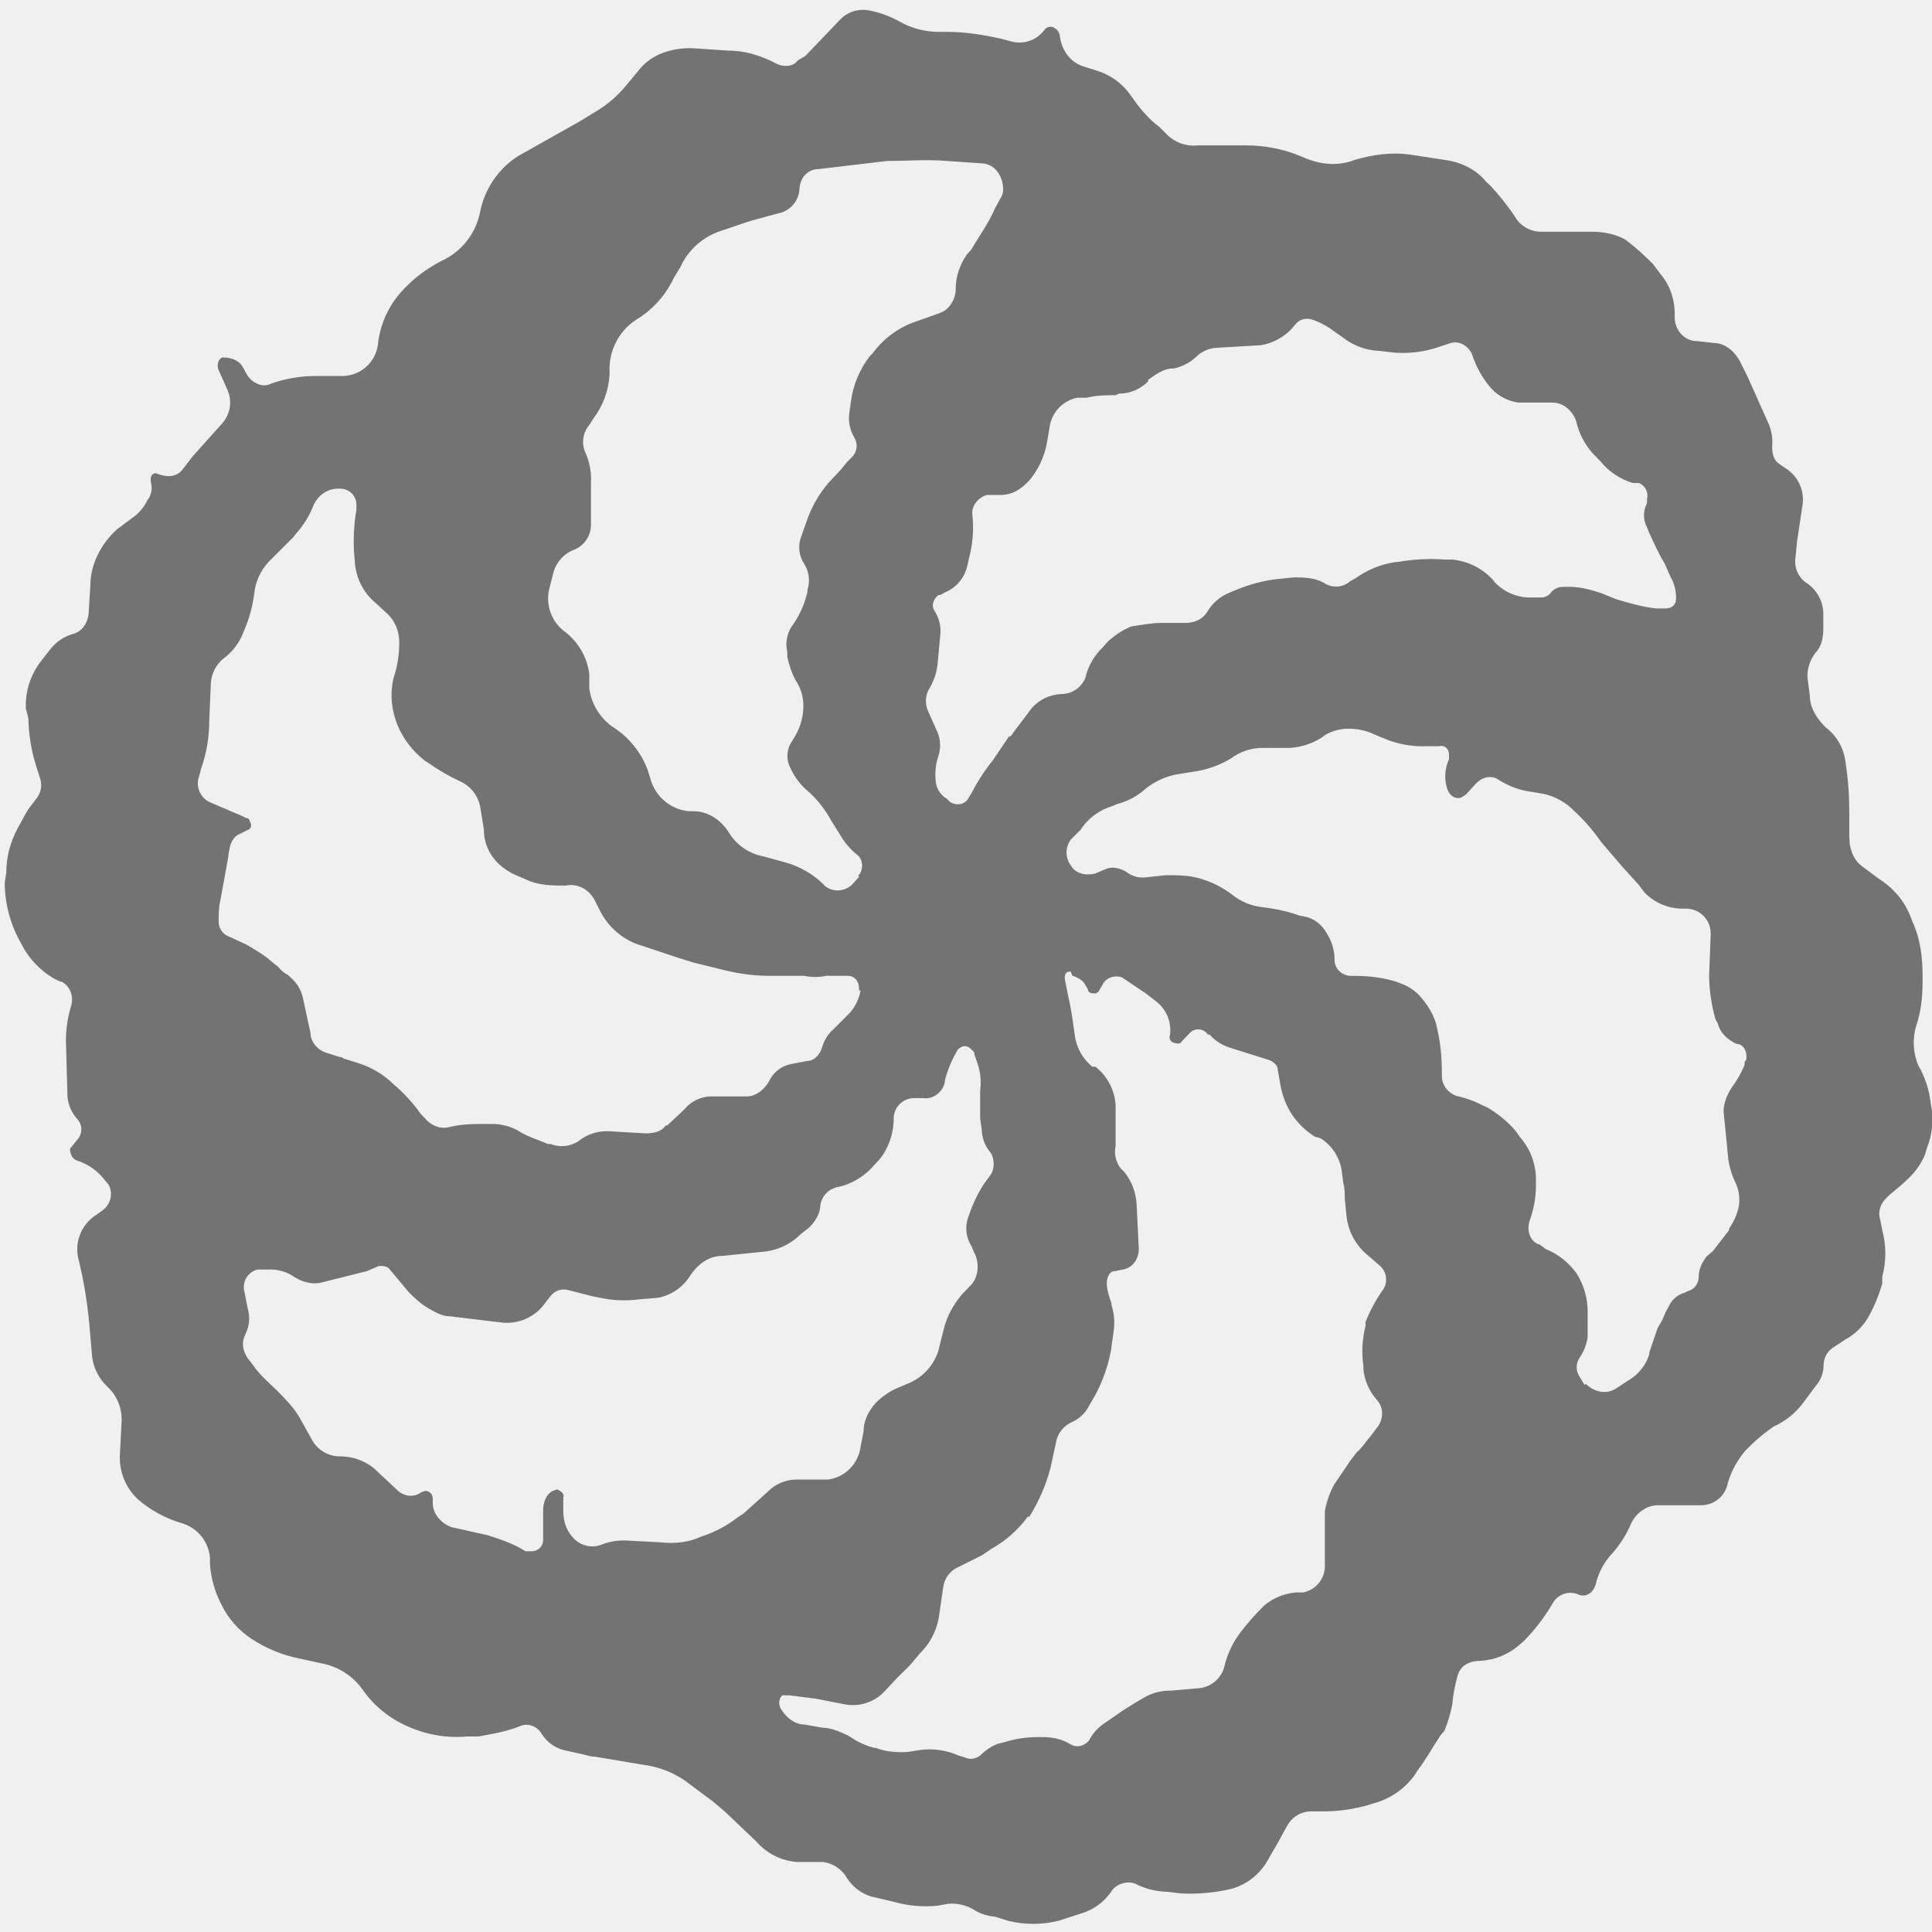
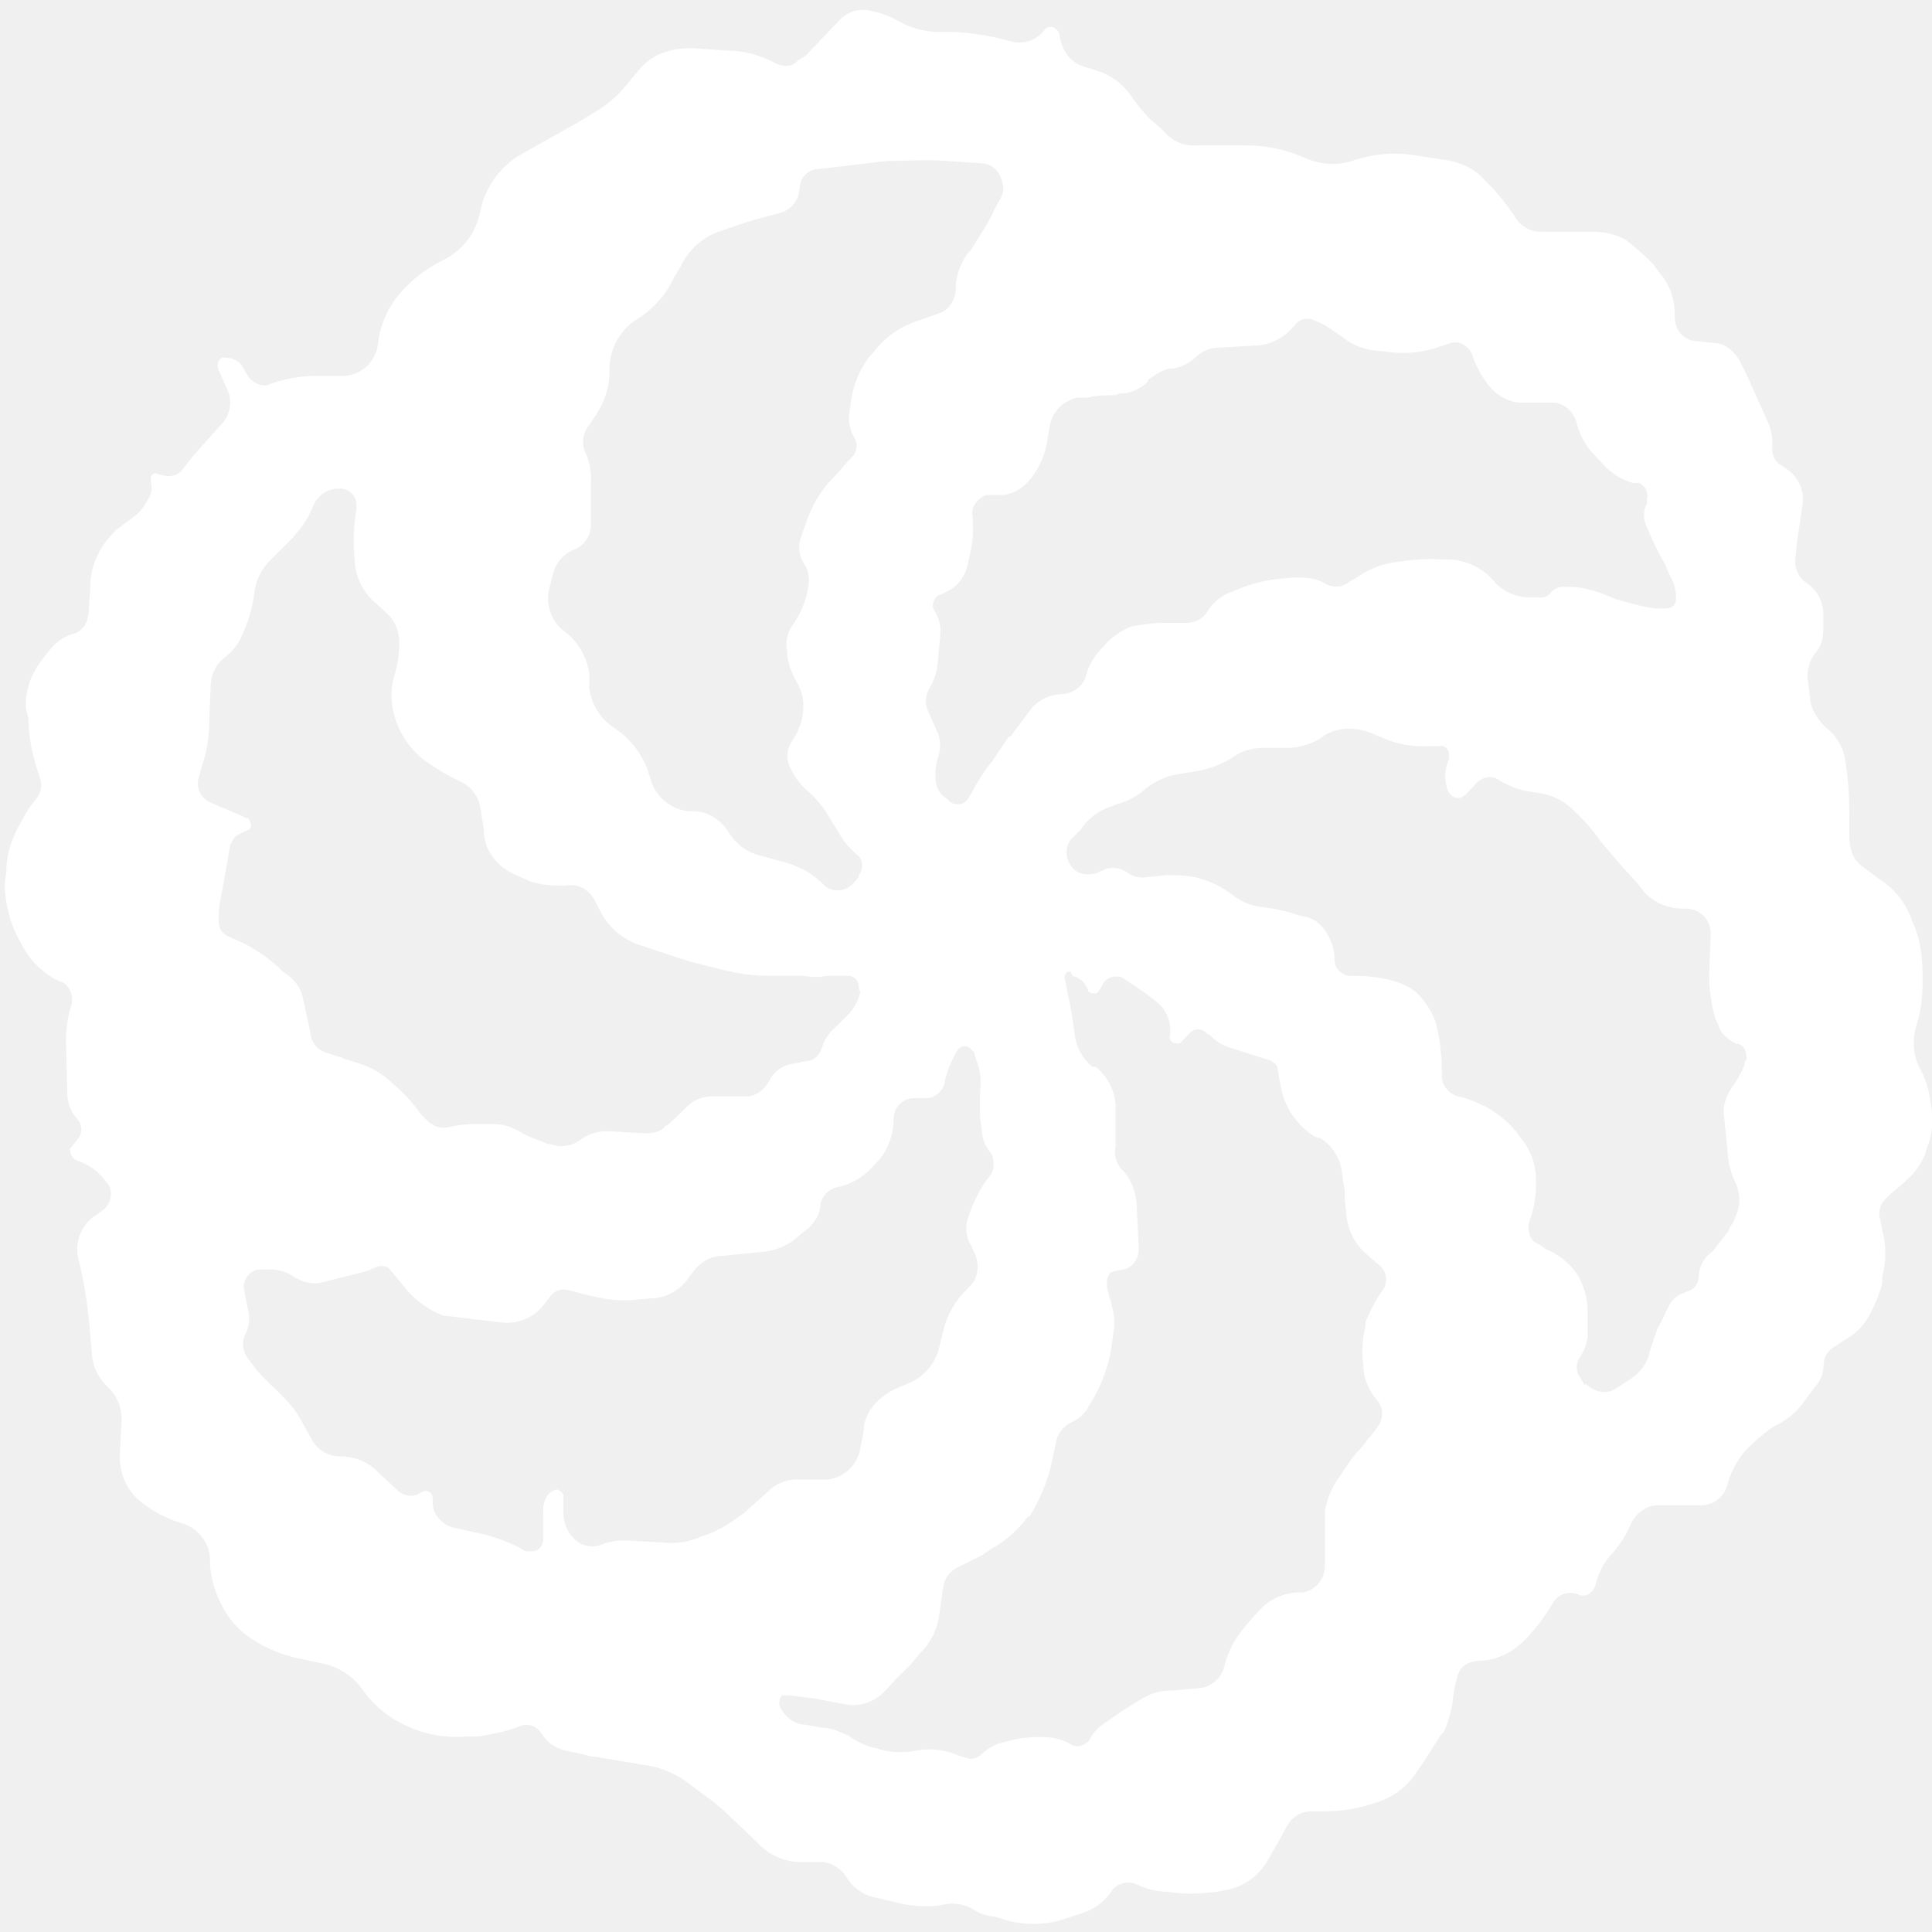
- <svg xmlns="http://www.w3.org/2000/svg" width="16" height="16" fill="none" viewBox="0 0 16 16">
+ <svg xmlns="http://www.w3.org/2000/svg" width="16" height="16" fill="white" viewBox="0 0 16 16">
  <g clip-path="url(#a)">
-     <path fill="#737373" d="m.508 8.133-.055-.026a.687.687 0 0 1-.278-.294 1.017 1.017 0 0 1-.136-.5l.013-.086c0-.133.034-.253.094-.367l.055-.1c.026-.054.065-.1.099-.145a.175.175 0 0 0 .034-.162L.3 6.346a1.419 1.419 0 0 1-.065-.398l-.021-.08a.6.6 0 0 1 .133-.402l.067-.086a.373.373 0 0 1 .2-.133c.066-.02.113-.088.12-.166l.014-.227c0-.18.086-.346.219-.469l.161-.12c.032-.031.065-.065.091-.12a.163.163 0 0 0 .034-.133c-.013-.065 0-.086.034-.094.107.042.175.029.222-.026l.086-.112.24-.268a.26.26 0 0 0 .051-.278l-.078-.175c-.013-.039 0-.086.034-.099.086 0 .146.032.172.086l.026.047c.042.08.136.12.2.086a1.09 1.09 0 0 1 .38-.065h.214a.299.299 0 0 0 .295-.255.779.779 0 0 1 .185-.432c.101-.115.213-.2.346-.268a.564.564 0 0 0 .315-.399.716.716 0 0 1 .313-.466l.508-.286.146-.089a.957.957 0 0 0 .234-.2l.133-.16a.451.451 0 0 1 .214-.132.639.639 0 0 1 .24-.026l.265.018c.133 0 .24.034.346.08l.068.034c.067.026.133.013.166-.034l.06-.034.287-.3a.261.261 0 0 1 .234-.08.836.836 0 0 1 .253.089.66.66 0 0 0 .333.09h.068c.146 0 .291.022.44.055l.099.026a.257.257 0 0 0 .265-.094.061.061 0 0 1 .094-.013c.021.013.026.026.034.047.013.133.094.235.2.266l.108.034a.532.532 0 0 1 .278.2c.068.1.149.2.24.266l.067.067a.312.312 0 0 0 .253.086h.393c.161 0 .315.029.469.094.146.068.3.08.437.026.149-.044.302-.065.456-.044l.286.044c.133.016.266.08.347.183l.034.031c.065.068.133.154.198.248a.25.25 0 0 0 .226.133h.414c.102 0 .2.02.282.067.086.065.159.133.226.2l.065.087c.08.094.12.219.115.354 0 .107.08.198.185.198l.135.015c.094 0 .172.065.22.151l.067.136.172.385c.025.06.034.124.028.188 0 .065.018.12.065.146l.068.047a.305.305 0 0 1 .12.281l-.047.313-.013.133a.215.215 0 0 0 .08.2.312.312 0 0 1 .151.253v.133c0 .067-.013.148-.065.2a.321.321 0 0 0-.067.2l.02.154c0 .107.066.2.134.266a.418.418 0 0 1 .161.281c.026.167.032.3.032.433v.153c0 .055 0 .107.02.16a.24.24 0 0 0 .087.122l.133.099c.135.086.229.2.281.354.068.146.086.3.086.453v.052c0 .12-.013.247-.052.36a.484.484 0 0 0 .018.333c.055.094.089.2.102.315a.634.634 0 0 1-.034.372l-.013.047a.597.597 0 0 1-.154.214c-.067.067-.133.107-.172.153-.041.039-.067.107-.047.167l.018.094a.74.74 0 0 1 0 .385v.055a1.258 1.258 0 0 1-.107.265.49.49 0 0 1-.198.2l-.101.066a.178.178 0 0 0-.08.148.256.256 0 0 1-.066.172l-.101.136a.614.614 0 0 1-.245.198 1.557 1.557 0 0 0-.235.2.733.733 0 0 0-.146.268.224.224 0 0 1-.221.185h-.36c-.094 0-.18.068-.219.149a.903.903 0 0 1-.153.245.562.562 0 0 0-.136.24c-.013.08-.078.135-.146.106a.167.167 0 0 0-.213.068c-.068.117-.15.224-.245.32l-.047.04a.533.533 0 0 1-.302.12c-.12 0-.18.054-.198.132a1.219 1.219 0 0 0-.042.23 1.148 1.148 0 0 1-.065.218l-.034.04c-.067.1-.12.2-.187.286l-.026.041a.61.61 0 0 1-.334.232c-.142.047-.29.07-.44.068h-.094a.227.227 0 0 0-.18.107l-.038.067-.042.078-.086.149a.5.5 0 0 1-.3.24c-.14.033-.283.046-.426.038l-.107-.013a.6.6 0 0 1-.266-.067c-.067-.026-.161 0-.2.067a.458.458 0 0 1-.235.175l-.2.065a.875.875 0 0 1-.42 0l-.107-.034a.381.381 0 0 1-.187-.065.36.36 0 0 0-.198-.042l-.089.016a.98.98 0 0 1-.372-.034l-.18-.042a.368.368 0 0 1-.2-.153.266.266 0 0 0-.2-.133H6.6a.491.491 0 0 1-.334-.167l-.265-.252-.094-.08-.146-.108-.086-.065a.783.783 0 0 0-.35-.133l-.398-.067c-.041 0-.067-.013-.107-.021l-.153-.034a.303.303 0 0 1-.18-.133c-.039-.065-.114-.094-.18-.065-.132.052-.239.065-.346.086h-.094a.985.985 0 0 1-.495-.086.88.88 0 0 1-.364-.295.54.54 0 0 0-.35-.226l-.184-.04a1.112 1.112 0 0 1-.388-.16.709.709 0 0 1-.253-.287.842.842 0 0 1-.094-.334v-.052a.326.326 0 0 0-.232-.286.976.976 0 0 1-.367-.2.475.475 0 0 1-.148-.347l.015-.295a.369.369 0 0 0-.114-.286.41.41 0 0 1-.133-.287l-.021-.24a3.625 3.625 0 0 0-.086-.52.337.337 0 0 1 .146-.38l.047-.034A.166.166 0 0 0 .9 9.812l-.054-.065a.462.462 0 0 0-.2-.133C.592 9.6.58 9.547.58 9.513l.065-.08a.126.126 0 0 0 0-.16.32.32 0 0 1-.086-.187L.546 8.62c0-.094.013-.188.04-.279.028-.08 0-.174-.079-.213v.005Zm6.599-.88c.047-.047.039-.133 0-.167a.592.592 0 0 1-.154-.18L6.886 6.8a.907.907 0 0 0-.172-.227L6.7 6.56a.54.54 0 0 1-.154-.2.21.21 0 0 1 0-.2l.04-.066a.49.49 0 0 0 .067-.24v-.028a.378.378 0 0 0-.068-.198.796.796 0 0 1-.065-.187V5.4a.274.274 0 0 1 .052-.234.773.773 0 0 0 .115-.265v-.016a.257.257 0 0 0-.029-.219.245.245 0 0 1-.026-.213l.047-.133A.971.971 0 0 1 6.86 4l.094-.1.067-.08.04-.04a.132.132 0 0 0 .012-.16.31.31 0 0 1-.039-.201l.013-.094a.786.786 0 0 1 .154-.373l.026-.026a.737.737 0 0 1 .372-.268l.183-.065c.078-.026.133-.114.133-.2 0-.107.034-.2.093-.287l.032-.034c.067-.112.148-.226.2-.346l.047-.086a.138.138 0 0 0 .021-.068c0-.112-.067-.213-.174-.219l-.292-.02c-.166-.014-.333 0-.495 0l-.565.067c-.088 0-.153.065-.161.159a.217.217 0 0 1-.146.2l-.24.065-.067.021-.2.068a.556.556 0 0 0-.334.3l-.052.085a.807.807 0 0 1-.32.354.488.488 0 0 0-.214.386v.067a.667.667 0 0 1-.133.36l-.034.054a.215.215 0 0 0-.034.227.528.528 0 0 1 .047.252v.354a.222.222 0 0 1-.133.198.284.284 0 0 0-.18.2l-.034.134a.341.341 0 0 0 .133.349.526.526 0 0 1 .2.346v.12a.465.465 0 0 0 .214.334c.12.08.214.2.266.333l.034.107a.365.365 0 0 0 .307.245h.04c.12 0 .226.068.294.175a.43.43 0 0 0 .291.2l.188.052a.73.73 0 0 1 .307.18l.013.015a.172.172 0 0 0 .235-.028l.047-.052-.01-.008Zm.76-.612c.065.039.133.018.159-.042l.02-.031A1.51 1.51 0 0 1 8.22 6.3l.135-.2c.018 0 .026-.014.032-.027l.161-.213a.346.346 0 0 1 .24-.112.216.216 0 0 0 .2-.133.503.503 0 0 1 .146-.255l.034-.04a.646.646 0 0 1 .2-.132c.087-.013.167-.029.248-.029h.198c.08 0 .149-.031.188-.099a.38.38 0 0 1 .166-.146l.068-.028c.107-.045.226-.078.346-.091l.133-.013c.08 0 .167 0 .248.044a.177.177 0 0 0 .219-.013l.047-.026a.747.747 0 0 1 .333-.133h.013c.128-.022.258-.03.388-.02h.065a.527.527 0 0 1 .334.166l.02.026a.408.408 0 0 0 .266.122h.115a.1.1 0 0 0 .086-.047.134.134 0 0 1 .086-.041H13c.094 0 .18.026.266.054l.114.047c.107.032.22.065.334.078h.08c.052 0 .086-.031.086-.078a.345.345 0 0 0-.047-.187l-.047-.107c-.052-.086-.094-.18-.133-.266l-.013-.034a.21.21 0 0 1 0-.2v-.034A.114.114 0 0 0 13.574 4h-.052a.547.547 0 0 1-.268-.18l-.065-.067a.599.599 0 0 1-.136-.266c-.031-.086-.104-.153-.198-.153h-.281a.374.374 0 0 1-.248-.146l-.026-.034a.868.868 0 0 1-.112-.227c-.034-.067-.107-.107-.174-.086l-.08.026a.916.916 0 0 1-.4.052l-.106-.013a.517.517 0 0 1-.308-.112l-.067-.047a.673.673 0 0 0-.167-.094c-.065-.026-.12-.013-.159.034l-.034.04a.453.453 0 0 1-.252.132l-.36.021a.263.263 0 0 0-.18.08.387.387 0 0 1-.182.092h-.013c-.065 0-.133.047-.198.094v.013a.34.34 0 0 1-.242.101l-.026.013c-.08 0-.159 0-.24.021h-.08a.289.289 0 0 0-.226.232l-.026.154a.685.685 0 0 1-.133.286c-.068.08-.149.133-.248.133h-.112c-.067.016-.135.089-.122.167a.976.976 0 0 1-.018.315l-.026.112a.31.31 0 0 1-.183.213l-.039.021h-.013c-.039.026-.067.086-.034.133.038.06.055.13.047.2l-.02.214a.494.494 0 0 1-.066.22.205.205 0 0 0-.013.2l.065.146a.288.288 0 0 1 .021.213.479.479 0 0 0-.026.2c0 .068.04.134.094.162l.025.026Zm5.266 4.82c.067.065.166.091.247.04l.133-.087a.374.374 0 0 0 .146-.2V11.2l.068-.2.039-.068.028-.065.026-.047a.202.202 0 0 1 .133-.115l.026-.013c.055-.013.089-.065.089-.12 0-.065.031-.12.065-.166l.054-.047.133-.172v-.013a.499.499 0 0 0 .08-.183.333.333 0 0 0-.028-.198l-.013-.028a.659.659 0 0 1-.047-.172l-.018-.188-.02-.2c0-.065.025-.133.067-.198a.836.836 0 0 0 .107-.188v-.026l.013-.013c.013-.067-.021-.135-.08-.135-.068-.032-.134-.086-.154-.167l-.021-.039a1.415 1.415 0 0 1-.052-.36l.013-.333v-.02a.203.203 0 0 0-.2-.201h-.014a.442.442 0 0 1-.333-.133l-.052-.068-.136-.15-.172-.201a1.546 1.546 0 0 0-.221-.255.506.506 0 0 0-.266-.146l-.133-.021a.686.686 0 0 1-.226-.091c-.055-.042-.133-.029-.188.026l-.086.094-.041.026c-.047.013-.091-.013-.112-.068A.34.34 0 0 1 12 6.287v-.04c0-.046-.04-.08-.08-.067h-.108a.82.82 0 0 1-.351-.065l-.068-.028a.498.498 0 0 0-.219-.052.38.38 0 0 0-.2.052l-.026.02a.557.557 0 0 1-.268.087h-.22a.436.436 0 0 0-.267.088.817.817 0 0 1-.279.104l-.18.029a.596.596 0 0 0-.241.112.566.566 0 0 1-.245.133l-.034.015a.476.476 0 0 0-.266.198l-.08.08a.18.18 0 0 0 0 .214c.039.068.12.086.2.068l.1-.042c.051-.018.114 0 .158.026a.218.218 0 0 0 .162.047l.166-.018c.094 0 .188 0 .279.026a.801.801 0 0 1 .268.133.486.486 0 0 0 .265.107c.102.013.2.034.295.068l.065.013a.278.278 0 0 1 .161.133.414.414 0 0 1 .065.2v.021c0 .078.068.133.136.133h.039c.107 0 .221.013.333.047l.047.018a.39.39 0 0 1 .18.136.577.577 0 0 1 .107.198l.02.094c.019.101.027.2.027.307v.034c0 .065.047.133.12.16a.854.854 0 0 1 .221.08l.032.013c.088.052.174.12.24.2l.033.047a.529.529 0 0 1 .133.352v.047c0 .101-.018.2-.052.294-.026.08 0 .175.086.2l.047.035a.588.588 0 0 1 .253.198.585.585 0 0 1 .094.333v.2a.402.402 0 0 1-.065.167.141.141 0 0 0 0 .162l.039.065.01-.008ZM8.867 8.047h-.013c-.029 0-.042.034-.034.068l.026.133c.026.107.039.213.054.32a.404.404 0 0 0 .146.266h.026a.438.438 0 0 1 .167.32v.334a.232.232 0 0 0 .041.187l.032.032c.061.076.096.17.101.268l.018.367c0 .086-.052.159-.133.172l-.065.013c-.047 0-.067.054-.067.101 0 .052.02.112.039.167v.013a.479.479 0 0 1 .02.2l-.025.18c-.025.13-.07.256-.133.372l-.047.08a.29.29 0 0 1-.136.134.23.23 0 0 0-.133.146l-.052.24a1.468 1.468 0 0 1-.174.4h-.013a.939.939 0 0 1-.3.266l-.08.054-.2.1a.21.21 0 0 0-.12.16l-.032.22a.547.547 0 0 1-.162.333l-.086.102-.101.099-.1.107a.359.359 0 0 1-.333.114l-.24-.047-.22-.028h-.06c-.027.028-.032.067-.014.107.047.08.12.135.2.135l.147.026c.067 0 .148.034.213.065.068.047.133.08.214.102h.013c.088.034.18.039.268.034l.099-.016a.59.59 0 0 1 .312.042l.08.026c.035.013.087 0 .12-.034a.399.399 0 0 1 .134-.086l.054-.013a.902.902 0 0 1 .266-.042h.054c.078 0 .154.016.22.055l.025.013c.047.02.102 0 .136-.04a.373.373 0 0 1 .112-.132l.166-.115.107-.067.055-.032a.425.425 0 0 1 .24-.067l.239-.021a.24.24 0 0 0 .2-.172.754.754 0 0 1 .133-.287c.068-.088.133-.161.2-.226a.463.463 0 0 1 .266-.107h.055a.223.223 0 0 0 .18-.227v-.448a.745.745 0 0 1 .077-.219l.136-.2.052-.068c.041-.034.067-.078.114-.133l.065-.086c.042-.067.042-.153-.013-.213a.456.456 0 0 1-.112-.253v-.028a.862.862 0 0 1 .018-.334v-.031a1.25 1.25 0 0 1 .136-.255.153.153 0 0 0-.021-.214l-.115-.099a.49.49 0 0 1-.159-.32l-.013-.133c0-.042 0-.086-.013-.133l-.013-.102a.386.386 0 0 0-.174-.265l-.047-.013a.64.64 0 0 1-.188-.18.657.657 0 0 1-.099-.255l-.02-.112c0-.041-.027-.067-.066-.086l-.32-.101a.38.38 0 0 1-.18-.112h-.013c-.041-.055-.107-.055-.148-.016l-.065.068c-.013.02-.029.026-.047.02-.042 0-.068-.033-.055-.067a.3.3 0 0 0-.112-.278l-.088-.068-.198-.133c-.055-.02-.136 0-.162.065l-.026.042c0 .013-.02.018-.026.026-.028 0-.067 0-.067-.034l-.021-.034c-.018-.04-.065-.065-.107-.078l-.015-.034Zm-.8.667-.034-.034c-.034-.026-.067-.021-.101.013a.946.946 0 0 0-.107.255v.013c-.018.086-.1.146-.18.133h-.078a.17.17 0 0 0-.166.172c0 .12-.042.242-.115.333l-.039.042a.567.567 0 0 1-.268.18l-.052.012a.18.18 0 0 0-.133.146c0 .068-.041.136-.094.188l-.067.052a.505.505 0 0 1-.32.148l-.334.034c-.107 0-.198.065-.266.167a.4.4 0 0 1-.265.18l-.149.012a.968.968 0 0 1-.333-.013l-.065-.013-.183-.047a.14.14 0 0 0-.159.047l-.067.086a.387.387 0 0 1-.334.133l-.432-.052c-.068 0-.12-.034-.18-.067-.067-.04-.114-.086-.161-.133l-.167-.2a.112.112 0 0 0-.086-.014l-.094.04-.372.093c-.068.021-.154 0-.22-.039a.35.35 0 0 0-.228-.067h-.086a.149.149 0 0 0-.112.127.15.15 0 0 0 .005.06l.026.133a.292.292 0 0 1-.018.214c-.034.067-.026.133.018.2l.041.052c.052.08.133.149.2.214.066.067.134.133.186.221l.101.18a.262.262 0 0 0 .24.146c.099 0 .2.034.278.099l.2.187c.055.047.134.055.188.013l.034-.013c.04 0 .065.026.065.068v.034c0 .086.068.166.154.198l.3.067c.106.034.213.068.314.133h.052a.097.097 0 0 0 .071-.032.096.096 0 0 0 .023-.075v-.232c0-.067.026-.135.08-.161l.035-.013c.031.013.065.039.052.067v.112c0 .086.026.167.086.227a.213.213 0 0 0 .226.054c.08-.034.162-.041.248-.034l.247.013c.12.013.232 0 .334-.047.12-.039.219-.094.312-.166l.04-.026.2-.18a.335.335 0 0 1 .234-.101h.266a.313.313 0 0 0 .268-.266l.026-.133c0-.088.039-.166.099-.234a.562.562 0 0 1 .2-.133l.08-.034a.434.434 0 0 0 .24-.266l.04-.161a.7.7 0 0 1 .2-.352l.013-.015c.08-.065.094-.198.041-.292l-.02-.047a.277.277 0 0 1-.022-.252 1.18 1.18 0 0 1 .12-.255l.068-.094c.026-.052.026-.133-.013-.18a.306.306 0 0 1-.068-.185l-.013-.094v-.226a.494.494 0 0 0-.02-.222l-.027-.078-.003-.02Zm-.953-.508v-.018c0-.068-.041-.107-.094-.107h-.174a.455.455 0 0 1-.188 0h-.3c-.153 0-.299-.029-.445-.068l-.161-.039-.133-.041-.3-.1a.564.564 0 0 1-.354-.299l-.034-.067c-.047-.1-.146-.154-.245-.133-.114 0-.226 0-.333-.052l-.08-.034c-.154-.068-.266-.2-.266-.38l-.029-.18a.29.29 0 0 0-.159-.213 1.736 1.736 0 0 1-.268-.154l-.031-.02a.722.722 0 0 1-.235-.313l-.013-.04a.629.629 0 0 1-.013-.333l.013-.041a.898.898 0 0 0 .034-.266.317.317 0 0 0-.094-.221L3.118 5a.485.485 0 0 1-.18-.354 1.561 1.561 0 0 1 .014-.427v-.04a.133.133 0 0 0-.133-.132h-.021c-.086 0-.16.052-.2.133a.75.75 0 0 1-.147.24l-.026.033-.2.2a.456.456 0 0 0-.12.266c-.013.102-.04.2-.08.295l-.014.034a.476.476 0 0 1-.153.2.286.286 0 0 0-.112.211l-.013.308c0 .133-.021.268-.068.4l-.013.053a.173.173 0 0 0 .08.221l.28.12.025.013c.021 0 .029.013.034.034.021.026 0 .065-.02.065l-.066.034c-.039.013-.067.055-.08.102l-.013.065v.013l-.068.375c-.013.052-.013.112-.013.172a.13.13 0 0 0 .08.12l.147.067c.067.04.148.086.2.133l.068.055a.23.23 0 0 0 .078.065l.028.026c.046.04.079.094.094.153l.065.3c0 .08.068.148.133.166l.107.034s.021 0 .034.013l.133.042a.72.72 0 0 1 .282.172c.08.067.159.153.226.247l.026.026c.055.068.133.102.214.08.08-.02.166-.025.252-.025h.102c.065 0 .153.018.226.065.065.041.154.067.232.101h.021a.25.25 0 0 0 .235-.026.375.375 0 0 1 .24-.08l.312.018c.067 0 .133-.013.166-.065h.013l.115-.107.034-.034a.29.29 0 0 1 .21-.1h.303c.078 0 .153-.067.185-.132a.254.254 0 0 1 .18-.136l.135-.026c.052 0 .099-.047.12-.107a.312.312 0 0 1 .099-.159l.107-.107a.37.37 0 0 0 .114-.213l-.013.005Z" />
+     <path fill="#FFFFFF" d="m.508 8.133-.055-.026a.687.687 0 0 1-.278-.294 1.017 1.017 0 0 1-.136-.5l.013-.086c0-.133.034-.253.094-.367l.055-.1c.026-.054.065-.1.099-.145a.175.175 0 0 0 .034-.162L.3 6.346a1.419 1.419 0 0 1-.065-.398l-.021-.08a.6.6 0 0 1 .133-.402l.067-.086a.373.373 0 0 1 .2-.133c.066-.02.113-.088.12-.166l.014-.227c0-.18.086-.346.219-.469l.161-.12c.032-.031.065-.065.091-.12a.163.163 0 0 0 .034-.133c-.013-.065 0-.086.034-.094.107.042.175.029.222-.026l.086-.112.24-.268a.26.26 0 0 0 .051-.278l-.078-.175c-.013-.039 0-.086.034-.099.086 0 .146.032.172.086l.026.047c.042.08.136.12.2.086a1.09 1.09 0 0 1 .38-.065h.214a.299.299 0 0 0 .295-.255.779.779 0 0 1 .185-.432c.101-.115.213-.2.346-.268a.564.564 0 0 0 .315-.399.716.716 0 0 1 .313-.466l.508-.286.146-.089a.957.957 0 0 0 .234-.2l.133-.16a.451.451 0 0 1 .214-.132.639.639 0 0 1 .24-.026l.265.018c.133 0 .24.034.346.08l.068.034c.067.026.133.013.166-.034l.06-.034.287-.3a.261.261 0 0 1 .234-.08.836.836 0 0 1 .253.089.66.66 0 0 0 .333.09h.068c.146 0 .291.022.44.055l.099.026a.257.257 0 0 0 .265-.094.061.061 0 0 1 .094-.013c.021.013.026.026.034.047.013.133.094.235.2.266l.108.034a.532.532 0 0 1 .278.2c.068.1.149.2.24.266l.067.067a.312.312 0 0 0 .253.086h.393c.161 0 .315.029.469.094.146.068.3.08.437.026.149-.044.302-.065.456-.044l.286.044c.133.016.266.08.347.183l.034.031c.065.068.133.154.198.248a.25.25 0 0 0 .226.133h.414c.102 0 .2.02.282.067.086.065.159.133.226.2l.065.087c.08.094.12.219.115.354 0 .107.08.198.185.198l.135.015c.094 0 .172.065.22.151l.067.136.172.385c.025.06.034.124.028.188 0 .065.018.12.065.146l.068.047a.305.305 0 0 1 .12.281l-.047.313-.013.133a.215.215 0 0 0 .08.2.312.312 0 0 1 .151.253v.133c0 .067-.013.148-.065.2a.321.321 0 0 0-.067.2l.02.154c0 .107.066.2.134.266a.418.418 0 0 1 .161.281c.026.167.032.3.032.433v.153c0 .055 0 .107.02.16a.24.24 0 0 0 .087.122l.133.099c.135.086.229.2.281.354.068.146.086.3.086.453v.052c0 .12-.013.247-.052.36a.484.484 0 0 0 .018.333c.055.094.089.2.102.315a.634.634 0 0 1-.034.372l-.013.047a.597.597 0 0 1-.154.214c-.067.067-.133.107-.172.153-.041.039-.067.107-.047.167l.018.094a.74.74 0 0 1 0 .385v.055a1.258 1.258 0 0 1-.107.265.49.49 0 0 1-.198.2l-.101.066a.178.178 0 0 0-.08.148.256.256 0 0 1-.066.172l-.101.136a.614.614 0 0 1-.245.198 1.557 1.557 0 0 0-.235.2.733.733 0 0 0-.146.268.224.224 0 0 1-.221.185h-.36c-.094 0-.18.068-.219.149a.903.903 0 0 1-.153.245.562.562 0 0 0-.136.24c-.013.08-.078.135-.146.106a.167.167 0 0 0-.213.068c-.068.117-.15.224-.245.32l-.047.04a.533.533 0 0 1-.302.12c-.12 0-.18.054-.198.132a1.219 1.219 0 0 0-.042.23 1.148 1.148 0 0 1-.065.218l-.034.04c-.067.1-.12.2-.187.286l-.026.041a.61.61 0 0 1-.334.232c-.142.047-.29.07-.44.068h-.094a.227.227 0 0 0-.18.107l-.038.067-.042.078-.086.149a.5.5 0 0 1-.3.24c-.14.033-.283.046-.426.038l-.107-.013a.6.6 0 0 1-.266-.067c-.067-.026-.161 0-.2.067a.458.458 0 0 1-.235.175l-.2.065a.875.875 0 0 1-.42 0l-.107-.034a.381.381 0 0 1-.187-.065.36.36 0 0 0-.198-.042l-.089.016a.98.98 0 0 1-.372-.034l-.18-.042a.368.368 0 0 1-.2-.153.266.266 0 0 0-.2-.133H6.6a.491.491 0 0 1-.334-.167l-.265-.252-.094-.08-.146-.108-.086-.065a.783.783 0 0 0-.35-.133l-.398-.067c-.041 0-.067-.013-.107-.021l-.153-.034a.303.303 0 0 1-.18-.133c-.039-.065-.114-.094-.18-.065-.132.052-.239.065-.346.086h-.094a.985.985 0 0 1-.495-.086.88.88 0 0 1-.364-.295.54.54 0 0 0-.35-.226l-.184-.04a1.112 1.112 0 0 1-.388-.16.709.709 0 0 1-.253-.287.842.842 0 0 1-.094-.334v-.052a.326.326 0 0 0-.232-.286.976.976 0 0 1-.367-.2.475.475 0 0 1-.148-.347l.015-.295a.369.369 0 0 0-.114-.286.41.41 0 0 1-.133-.287l-.021-.24a3.625 3.625 0 0 0-.086-.52.337.337 0 0 1 .146-.38l.047-.034A.166.166 0 0 0 .9 9.812l-.054-.065a.462.462 0 0 0-.2-.133C.592 9.6.58 9.547.58 9.513l.065-.08a.126.126 0 0 0 0-.16.32.32 0 0 1-.086-.187L.546 8.62c0-.094.013-.188.04-.279.028-.08 0-.174-.079-.213v.005Zm6.599-.88c.047-.047.039-.133 0-.167a.592.592 0 0 1-.154-.18L6.886 6.8a.907.907 0 0 0-.172-.227L6.7 6.56a.54.54 0 0 1-.154-.2.21.21 0 0 1 0-.2l.04-.066a.49.49 0 0 0 .067-.24v-.028a.378.378 0 0 0-.068-.198.796.796 0 0 1-.065-.187V5.4a.274.274 0 0 1 .052-.234.773.773 0 0 0 .115-.265v-.016a.257.257 0 0 0-.029-.219.245.245 0 0 1-.026-.213l.047-.133A.971.971 0 0 1 6.86 4l.094-.1.067-.08.04-.04a.132.132 0 0 0 .012-.16.31.31 0 0 1-.039-.201l.013-.094a.786.786 0 0 1 .154-.373l.026-.026a.737.737 0 0 1 .372-.268l.183-.065c.078-.026.133-.114.133-.2 0-.107.034-.2.093-.287l.032-.034c.067-.112.148-.226.2-.346l.047-.086a.138.138 0 0 0 .021-.068c0-.112-.067-.213-.174-.219l-.292-.02c-.166-.014-.333 0-.495 0l-.565.067c-.088 0-.153.065-.161.159a.217.217 0 0 1-.146.2l-.24.065-.067.021-.2.068a.556.556 0 0 0-.334.3l-.052.085a.807.807 0 0 1-.32.354.488.488 0 0 0-.214.386v.067a.667.667 0 0 1-.133.36l-.034.054a.215.215 0 0 0-.034.227.528.528 0 0 1 .047.252v.354a.222.222 0 0 1-.133.198.284.284 0 0 0-.18.2l-.034.134a.341.341 0 0 0 .133.349.526.526 0 0 1 .2.346v.12a.465.465 0 0 0 .214.334c.12.08.214.2.266.333l.034.107a.365.365 0 0 0 .307.245h.04c.12 0 .226.068.294.175a.43.43 0 0 0 .291.2l.188.052a.73.73 0 0 1 .307.18l.013.015a.172.172 0 0 0 .235-.028l.047-.052-.01-.008Zm.76-.612c.065.039.133.018.159-.042l.02-.031A1.51 1.51 0 0 1 8.22 6.3l.135-.2c.018 0 .026-.014.032-.027l.161-.213a.346.346 0 0 1 .24-.112.216.216 0 0 0 .2-.133.503.503 0 0 1 .146-.255l.034-.04a.646.646 0 0 1 .2-.132c.087-.013.167-.029.248-.029h.198c.08 0 .149-.031.188-.099a.38.38 0 0 1 .166-.146l.068-.028c.107-.045.226-.078.346-.091l.133-.013c.08 0 .167 0 .248.044a.177.177 0 0 0 .219-.013l.047-.026a.747.747 0 0 1 .333-.133h.013c.128-.022.258-.03.388-.02h.065a.527.527 0 0 1 .334.166l.02.026a.408.408 0 0 0 .266.122h.115a.1.1 0 0 0 .086-.047.134.134 0 0 1 .086-.041H13c.094 0 .18.026.266.054l.114.047c.107.032.22.065.334.078h.08c.052 0 .086-.031.086-.078a.345.345 0 0 0-.047-.187l-.047-.107c-.052-.086-.094-.18-.133-.266l-.013-.034a.21.21 0 0 1 0-.2v-.034A.114.114 0 0 0 13.574 4h-.052a.547.547 0 0 1-.268-.18l-.065-.067a.599.599 0 0 1-.136-.266c-.031-.086-.104-.153-.198-.153h-.281a.374.374 0 0 1-.248-.146l-.026-.034a.868.868 0 0 1-.112-.227c-.034-.067-.107-.107-.174-.086l-.08.026a.916.916 0 0 1-.4.052l-.106-.013a.517.517 0 0 1-.308-.112l-.067-.047a.673.673 0 0 0-.167-.094c-.065-.026-.12-.013-.159.034l-.034.04a.453.453 0 0 1-.252.132l-.36.021a.263.263 0 0 0-.18.08.387.387 0 0 1-.182.092h-.013c-.065 0-.133.047-.198.094v.013a.34.34 0 0 1-.242.101l-.026.013c-.08 0-.159 0-.24.021h-.08a.289.289 0 0 0-.226.232l-.026.154a.685.685 0 0 1-.133.286c-.068.08-.149.133-.248.133h-.112c-.067.016-.135.089-.122.167a.976.976 0 0 1-.018.315l-.026.112a.31.31 0 0 1-.183.213l-.039.021h-.013c-.039.026-.067.086-.034.133.038.06.055.13.047.2l-.02.214a.494.494 0 0 1-.066.22.205.205 0 0 0-.013.2l.065.146a.288.288 0 0 1 .021.213.479.479 0 0 0-.026.2c0 .068.04.134.094.162l.025.026Zm5.266 4.82c.067.065.166.091.247.04l.133-.087a.374.374 0 0 0 .146-.2V11.2l.068-.2.039-.068.028-.065.026-.047a.202.202 0 0 1 .133-.115l.026-.013c.055-.013.089-.065.089-.12 0-.065.031-.12.065-.166l.054-.047.133-.172v-.013a.499.499 0 0 0 .08-.183.333.333 0 0 0-.028-.198l-.013-.028a.659.659 0 0 1-.047-.172l-.018-.188-.02-.2c0-.065.025-.133.067-.198a.836.836 0 0 0 .107-.188v-.026l.013-.013c.013-.067-.021-.135-.08-.135-.068-.032-.134-.086-.154-.167l-.021-.039a1.415 1.415 0 0 1-.052-.36l.013-.333v-.02a.203.203 0 0 0-.2-.201h-.014a.442.442 0 0 1-.333-.133l-.052-.068-.136-.15-.172-.201a1.546 1.546 0 0 0-.221-.255.506.506 0 0 0-.266-.146l-.133-.021a.686.686 0 0 1-.226-.091c-.055-.042-.133-.029-.188.026l-.086.094-.041.026c-.047.013-.091-.013-.112-.068A.34.34 0 0 1 12 6.287v-.04c0-.046-.04-.08-.08-.067h-.108a.82.82 0 0 1-.351-.065l-.068-.028a.498.498 0 0 0-.219-.052.38.38 0 0 0-.2.052l-.026.02a.557.557 0 0 1-.268.087h-.22a.436.436 0 0 0-.267.088.817.817 0 0 1-.279.104l-.18.029a.596.596 0 0 0-.241.112.566.566 0 0 1-.245.133l-.034.015a.476.476 0 0 0-.266.198l-.08.08a.18.18 0 0 0 0 .214c.039.068.12.086.2.068l.1-.042c.051-.018.114 0 .158.026a.218.218 0 0 0 .162.047l.166-.018c.094 0 .188 0 .279.026a.801.801 0 0 1 .268.133.486.486 0 0 0 .265.107c.102.013.2.034.295.068l.065.013a.278.278 0 0 1 .161.133.414.414 0 0 1 .065.2v.021c0 .078.068.133.136.133h.039c.107 0 .221.013.333.047l.047.018a.39.39 0 0 1 .18.136.577.577 0 0 1 .107.198l.02.094c.019.101.027.2.027.307v.034c0 .065.047.133.12.16a.854.854 0 0 1 .221.08l.032.013c.088.052.174.12.24.2l.033.047a.529.529 0 0 1 .133.352v.047c0 .101-.018.2-.052.294-.026.08 0 .175.086.2l.047.035a.588.588 0 0 1 .253.198.585.585 0 0 1 .094.333v.2a.402.402 0 0 1-.065.167.141.141 0 0 0 0 .162l.039.065.01-.008ZM8.867 8.047h-.013c-.029 0-.042.034-.034.068l.026.133c.026.107.039.213.054.32a.404.404 0 0 0 .146.266h.026a.438.438 0 0 1 .167.32v.334a.232.232 0 0 0 .041.187l.032.032c.061.076.096.17.101.268l.018.367c0 .086-.052.159-.133.172l-.065.013c-.047 0-.067.054-.067.101 0 .052.02.112.039.167v.013a.479.479 0 0 1 .02.2l-.025.18c-.025.13-.07.256-.133.372l-.047.08a.29.29 0 0 1-.136.134.23.23 0 0 0-.133.146l-.052.24a1.468 1.468 0 0 1-.174.4h-.013a.939.939 0 0 1-.3.266l-.08.054-.2.1a.21.21 0 0 0-.12.16l-.032.22a.547.547 0 0 1-.162.333l-.086.102-.101.099-.1.107a.359.359 0 0 1-.333.114l-.24-.047-.22-.028h-.06c-.027.028-.032.067-.014.107.047.08.12.135.2.135l.147.026c.067 0 .148.034.213.065.068.047.133.08.214.102h.013c.088.034.18.039.268.034l.099-.016a.59.59 0 0 1 .312.042l.08.026c.035.013.087 0 .12-.034a.399.399 0 0 1 .134-.086l.054-.013a.902.902 0 0 1 .266-.042h.054c.078 0 .154.016.22.055l.025.013c.047.02.102 0 .136-.04a.373.373 0 0 1 .112-.132l.166-.115.107-.067.055-.032a.425.425 0 0 1 .24-.067l.239-.021a.24.24 0 0 0 .2-.172.754.754 0 0 1 .133-.287c.068-.088.133-.161.2-.226a.463.463 0 0 1 .266-.107h.055a.223.223 0 0 0 .18-.227v-.448a.745.745 0 0 1 .077-.219l.136-.2.052-.068c.041-.034.067-.078.114-.133l.065-.086c.042-.067.042-.153-.013-.213a.456.456 0 0 1-.112-.253v-.028a.862.862 0 0 1 .018-.334v-.031a1.25 1.25 0 0 1 .136-.255.153.153 0 0 0-.021-.214l-.115-.099a.49.49 0 0 1-.159-.32l-.013-.133c0-.042 0-.086-.013-.133l-.013-.102a.386.386 0 0 0-.174-.265l-.047-.013a.64.64 0 0 1-.188-.18.657.657 0 0 1-.099-.255l-.02-.112c0-.041-.027-.067-.066-.086l-.32-.101a.38.38 0 0 1-.18-.112h-.013c-.041-.055-.107-.055-.148-.016l-.065.068c-.013.02-.029.026-.047.02-.042 0-.068-.033-.055-.067a.3.3 0 0 0-.112-.278l-.088-.068-.198-.133c-.055-.02-.136 0-.162.065l-.026.042c0 .013-.02.018-.026.026-.028 0-.067 0-.067-.034l-.021-.034c-.018-.04-.065-.065-.107-.078l-.015-.034Zm-.8.667-.034-.034c-.034-.026-.067-.021-.101.013a.946.946 0 0 0-.107.255v.013c-.018.086-.1.146-.18.133h-.078a.17.17 0 0 0-.166.172c0 .12-.042.242-.115.333l-.039.042a.567.567 0 0 1-.268.18l-.052.012a.18.18 0 0 0-.133.146c0 .068-.041.136-.094.188l-.067.052a.505.505 0 0 1-.32.148l-.334.034c-.107 0-.198.065-.266.167a.4.4 0 0 1-.265.18l-.149.012a.968.968 0 0 1-.333-.013l-.065-.013-.183-.047a.14.14 0 0 0-.159.047l-.067.086a.387.387 0 0 1-.334.133l-.432-.052c-.068 0-.12-.034-.18-.067-.067-.04-.114-.086-.161-.133l-.167-.2a.112.112 0 0 0-.086-.014l-.094.04-.372.093c-.068.021-.154 0-.22-.039a.35.35 0 0 0-.228-.067h-.086a.149.149 0 0 0-.112.127.15.15 0 0 0 .005.06l.026.133a.292.292 0 0 1-.018.214c-.034.067-.026.133.018.2l.041.052c.052.08.133.149.2.214.066.067.134.133.186.221l.101.18a.262.262 0 0 0 .24.146c.099 0 .2.034.278.099l.2.187c.055.047.134.055.188.013l.034-.013c.04 0 .065.026.065.068v.034c0 .086.068.166.154.198l.3.067c.106.034.213.068.314.133h.052a.097.097 0 0 0 .071-.032.096.096 0 0 0 .023-.075v-.232c0-.067.026-.135.08-.161l.035-.013c.031.013.065.039.052.067v.112c0 .086.026.167.086.227a.213.213 0 0 0 .226.054c.08-.034.162-.041.248-.034l.247.013c.12.013.232 0 .334-.047.12-.039.219-.094.312-.166l.04-.026.2-.18a.335.335 0 0 1 .234-.101h.266a.313.313 0 0 0 .268-.266l.026-.133c0-.088.039-.166.099-.234a.562.562 0 0 1 .2-.133l.08-.034a.434.434 0 0 0 .24-.266l.04-.161a.7.7 0 0 1 .2-.352l.013-.015c.08-.065.094-.198.041-.292l-.02-.047a.277.277 0 0 1-.022-.252 1.18 1.18 0 0 1 .12-.255l.068-.094c.026-.052.026-.133-.013-.18a.306.306 0 0 1-.068-.185l-.013-.094v-.226a.494.494 0 0 0-.02-.222l-.027-.078-.003-.02Zm-.953-.508v-.018c0-.068-.041-.107-.094-.107h-.174a.455.455 0 0 1-.188 0h-.3c-.153 0-.299-.029-.445-.068l-.161-.039-.133-.041-.3-.1a.564.564 0 0 1-.354-.299l-.034-.067c-.047-.1-.146-.154-.245-.133-.114 0-.226 0-.333-.052l-.08-.034c-.154-.068-.266-.2-.266-.38l-.029-.18a.29.29 0 0 0-.159-.213 1.736 1.736 0 0 1-.268-.154l-.031-.02a.722.722 0 0 1-.235-.313l-.013-.04a.629.629 0 0 1-.013-.333l.013-.041a.898.898 0 0 0 .034-.266.317.317 0 0 0-.094-.221L3.118 5a.485.485 0 0 1-.18-.354 1.561 1.561 0 0 1 .014-.427v-.04a.133.133 0 0 0-.133-.132h-.021c-.086 0-.16.052-.2.133a.75.75 0 0 1-.147.24l-.026.033-.2.2a.456.456 0 0 0-.12.266c-.013.102-.04.2-.08.295l-.014.034a.476.476 0 0 1-.153.2.286.286 0 0 0-.112.211l-.013.308c0 .133-.021.268-.068.4l-.013.053a.173.173 0 0 0 .08.221l.28.12.025.013c.021 0 .029.013.034.034.021.026 0 .065-.02.065l-.066.034c-.039.013-.067.055-.08.102l-.013.065v.013l-.068.375c-.013.052-.013.112-.013.172a.13.13 0 0 0 .08.12l.147.067c.067.04.148.086.2.133l.068.055a.23.23 0 0 0 .078.065l.028.026c.046.04.079.094.094.153l.065.3c0 .08.068.148.133.166l.107.034s.021 0 .034.013l.133.042a.72.72 0 0 1 .282.172c.08.067.159.153.226.247l.026.026c.055.068.133.102.214.08.08-.02.166-.025.252-.025h.102c.065 0 .153.018.226.065.065.041.154.067.232.101h.021a.25.25 0 0 0 .235-.026.375.375 0 0 1 .24-.08l.312.018c.067 0 .133-.013.166-.065h.013l.115-.107.034-.034a.29.29 0 0 1 .21-.1h.303c.078 0 .153-.067.185-.132a.254.254 0 0 1 .18-.136l.135-.026c.052 0 .099-.047.12-.107a.312.312 0 0 1 .099-.159l.107-.107a.37.37 0 0 0 .114-.213l-.013.005Z" />
  </g>
  <defs>
    <clipPath id="a">
      <path fill="#fff" d="M0 0h16v16H0z" />
    </clipPath>
  </defs>
</svg>
